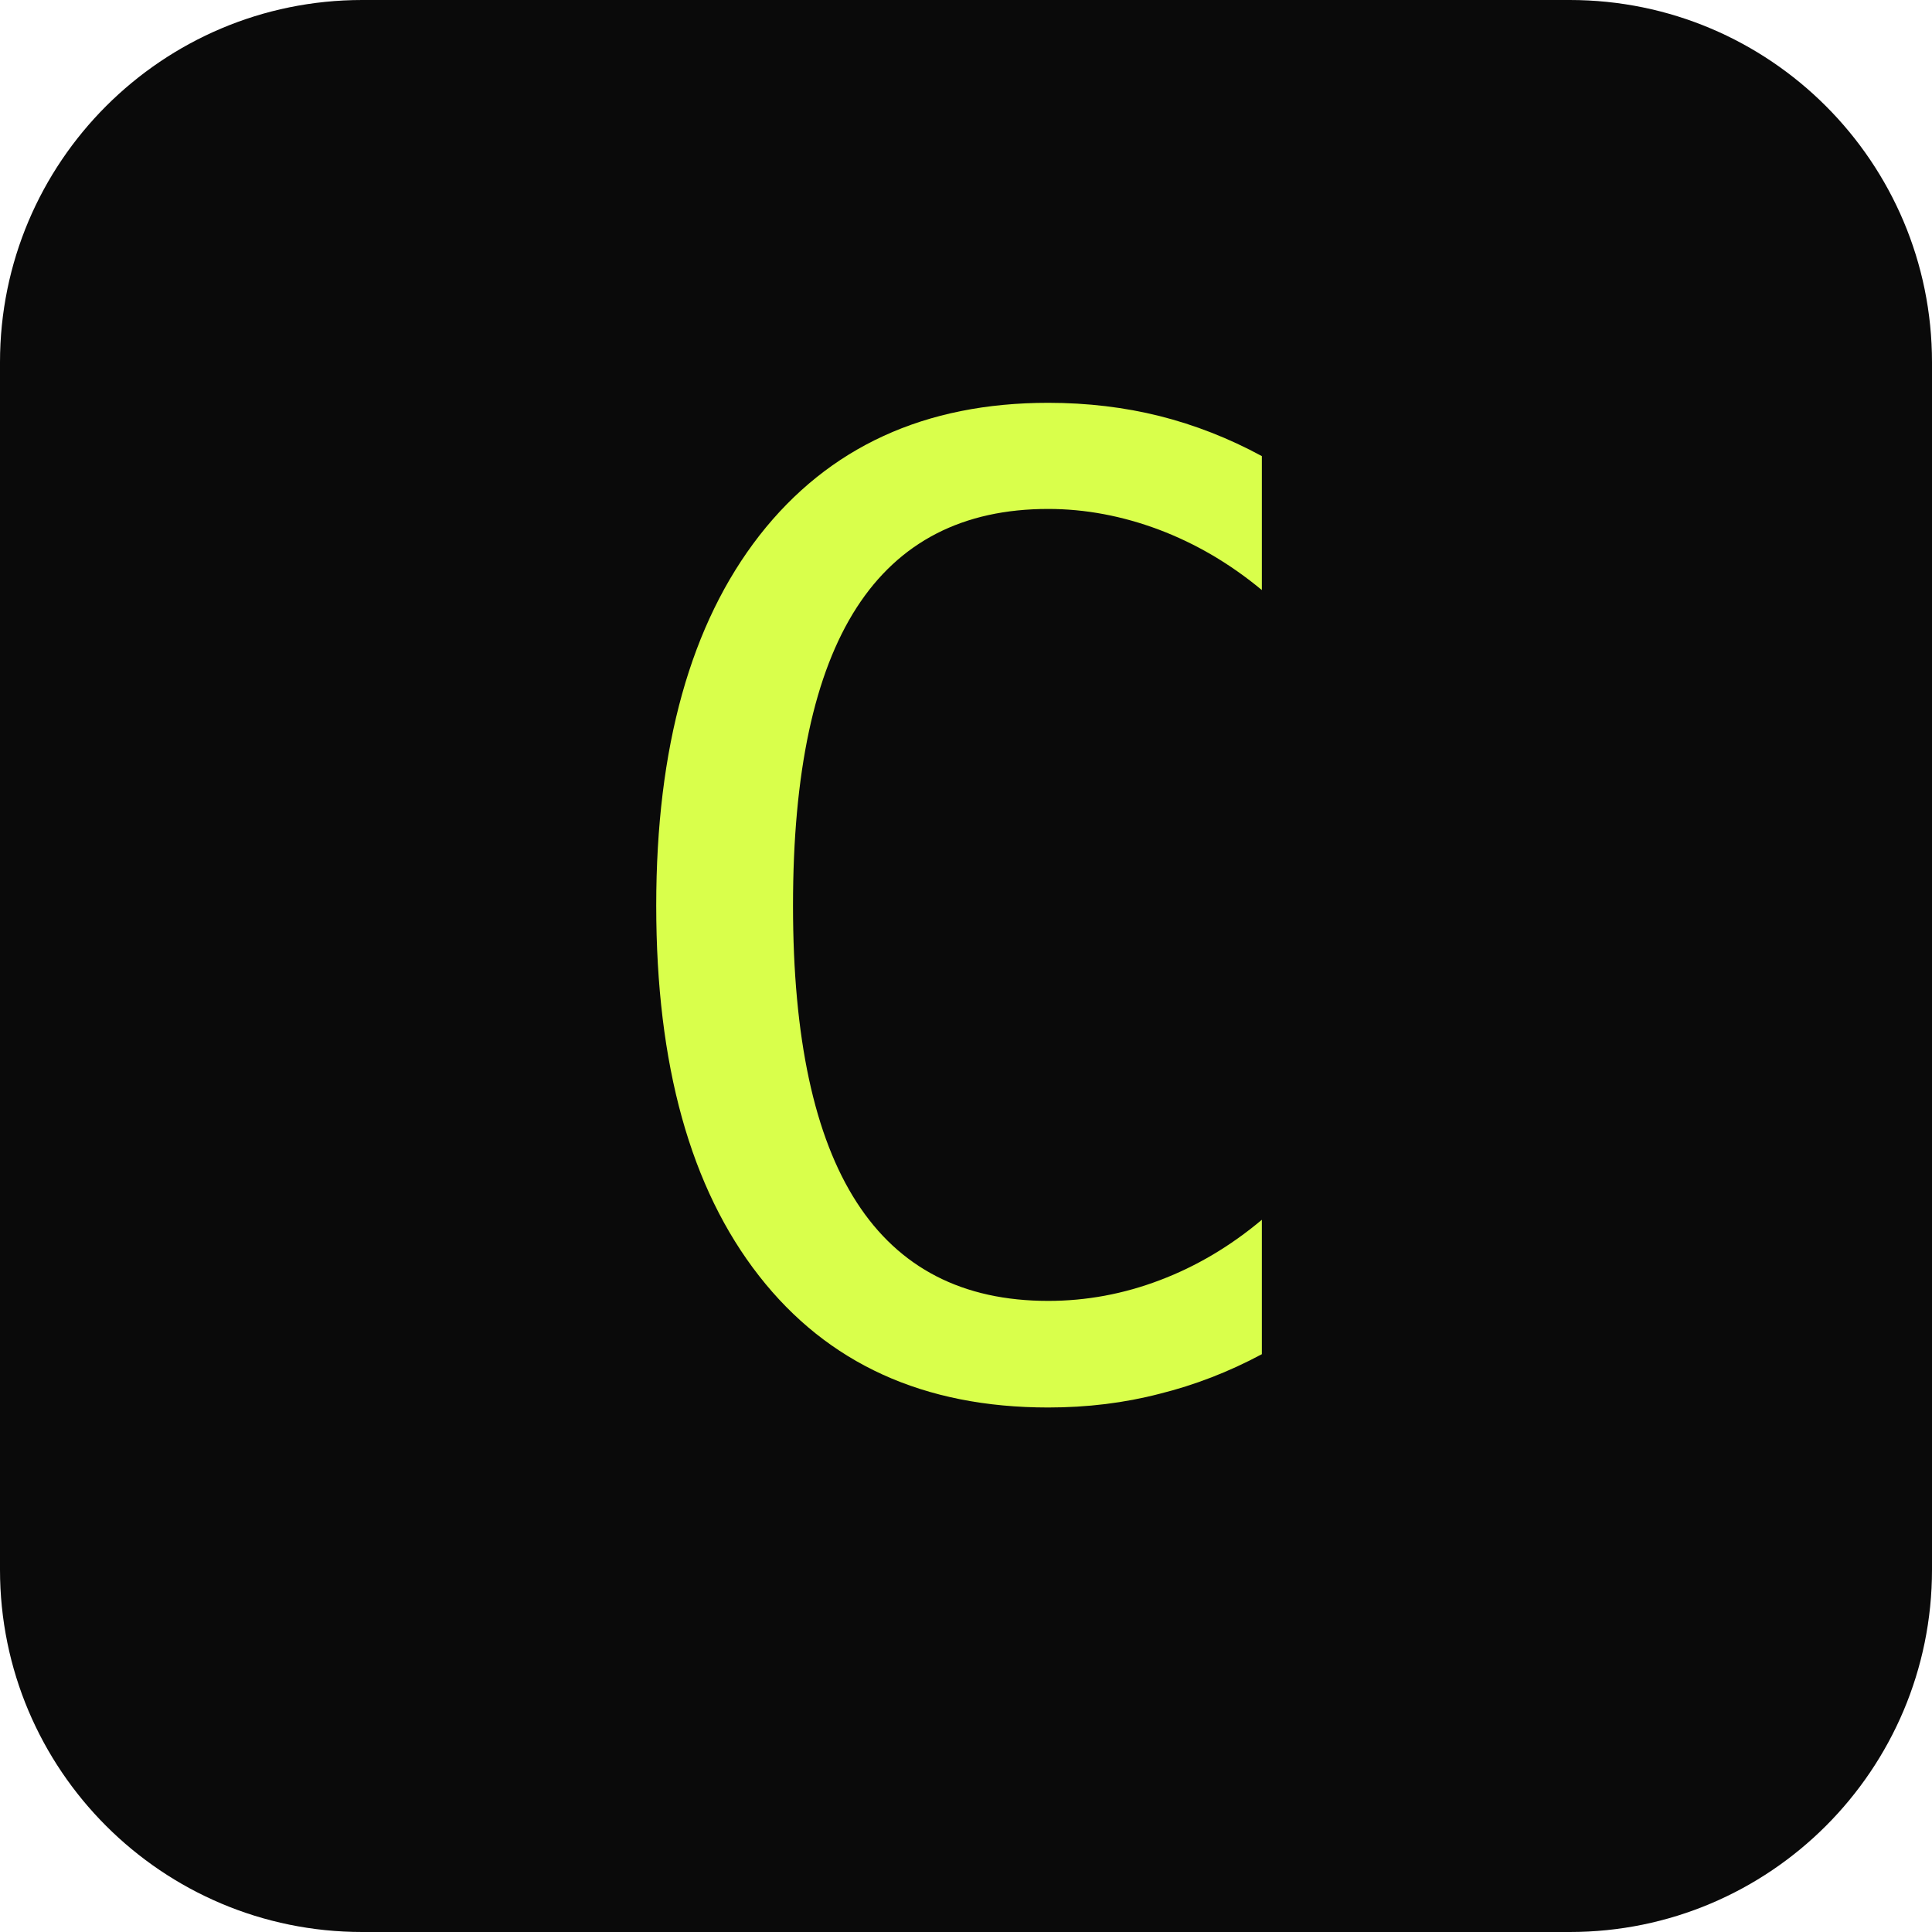
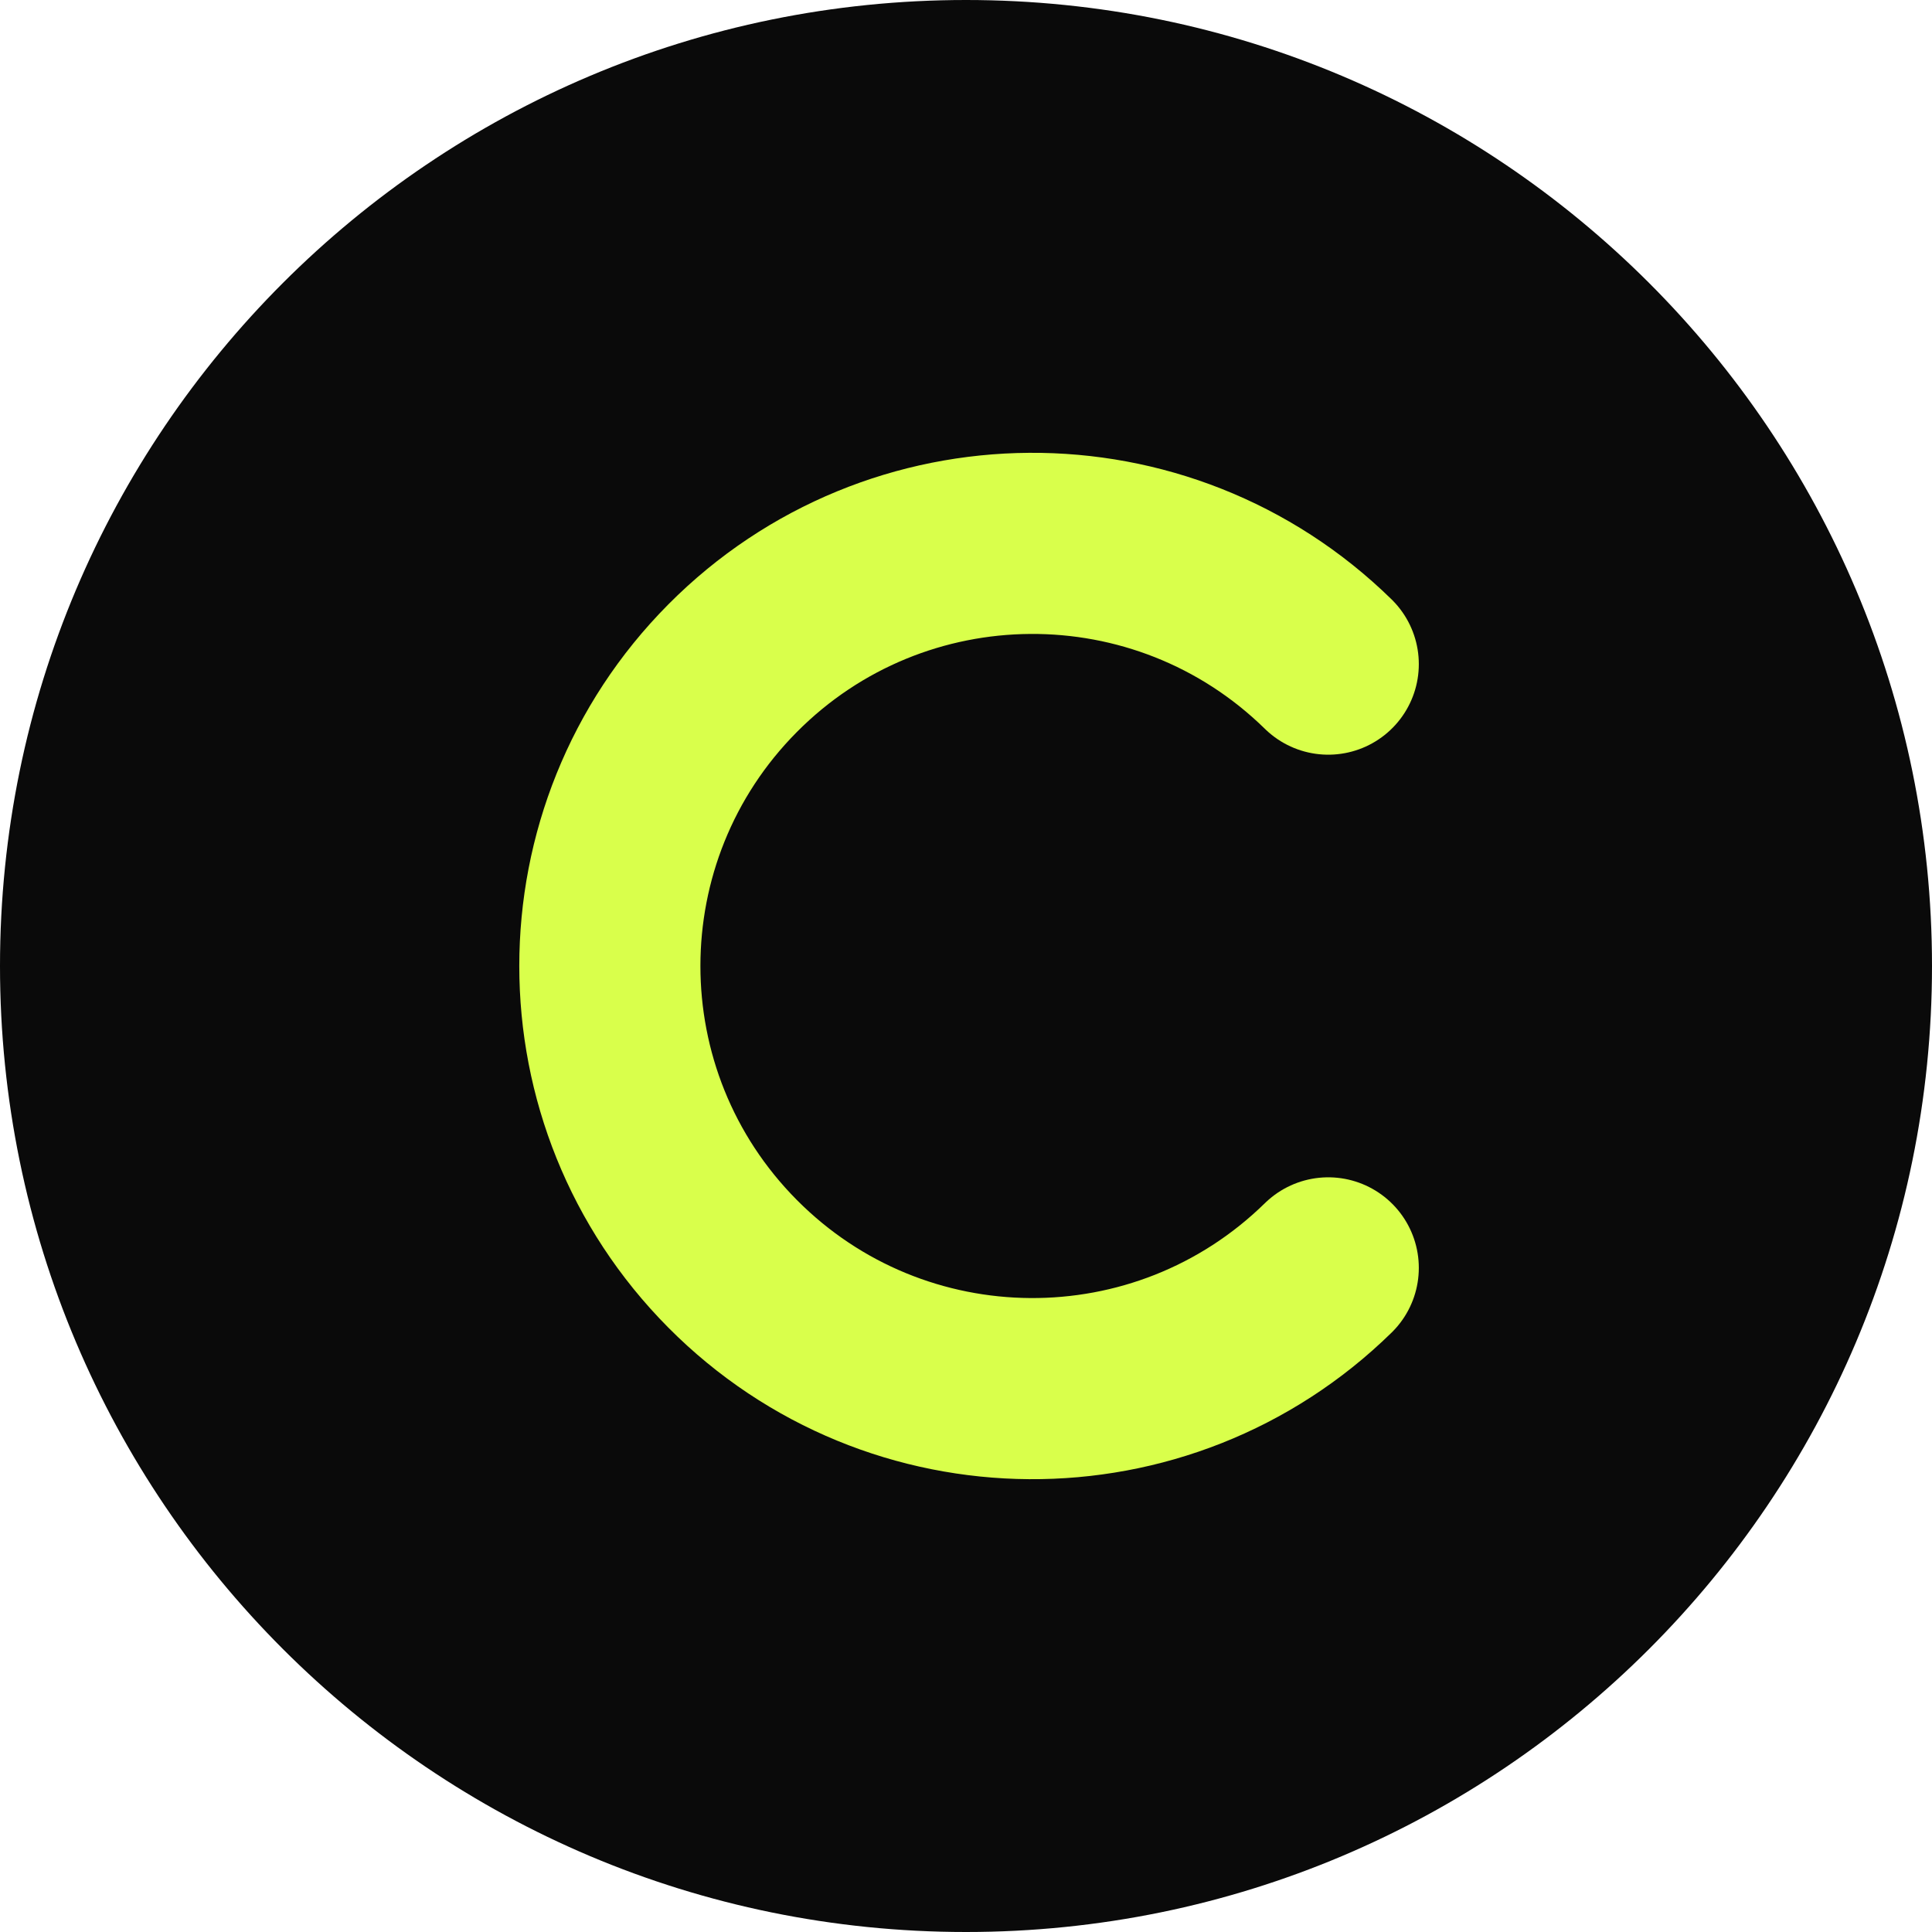
<svg xmlns="http://www.w3.org/2000/svg" viewBox="0 0 64 64">
-   <rect width="64" height="64" rx="12" fill="#0a0a0a" />
-   <text x="32" y="46" font-family="ui-monospace, SFMono-Regular, Menlo, Consolas, monospace" font-size="44" font-weight="500" text-anchor="middle" fill="#D9FF4B">C</text>
+   <circle cx="32" cy="32" r="32" fill="#0a0a0a" />
+   <path d="M44 22 a14 14 0 1 0 0 20" stroke="#D9FF4B" stroke-width="6" fill="none" stroke-linecap="round" />
</svg>
